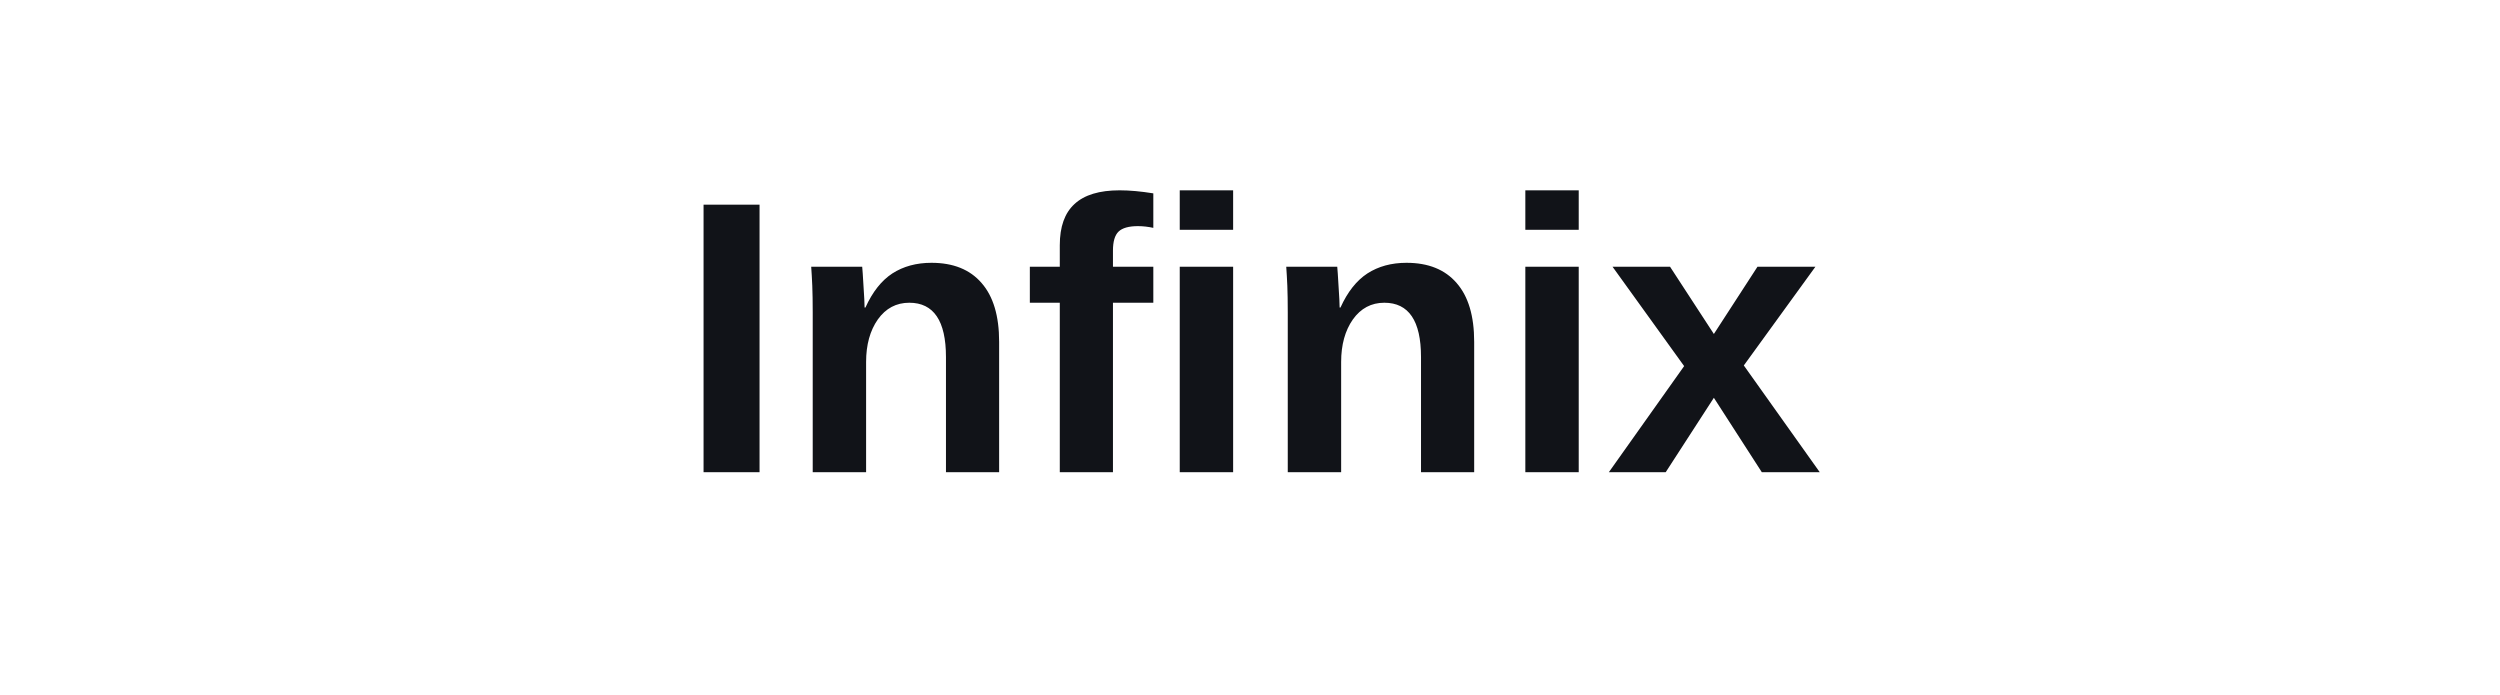
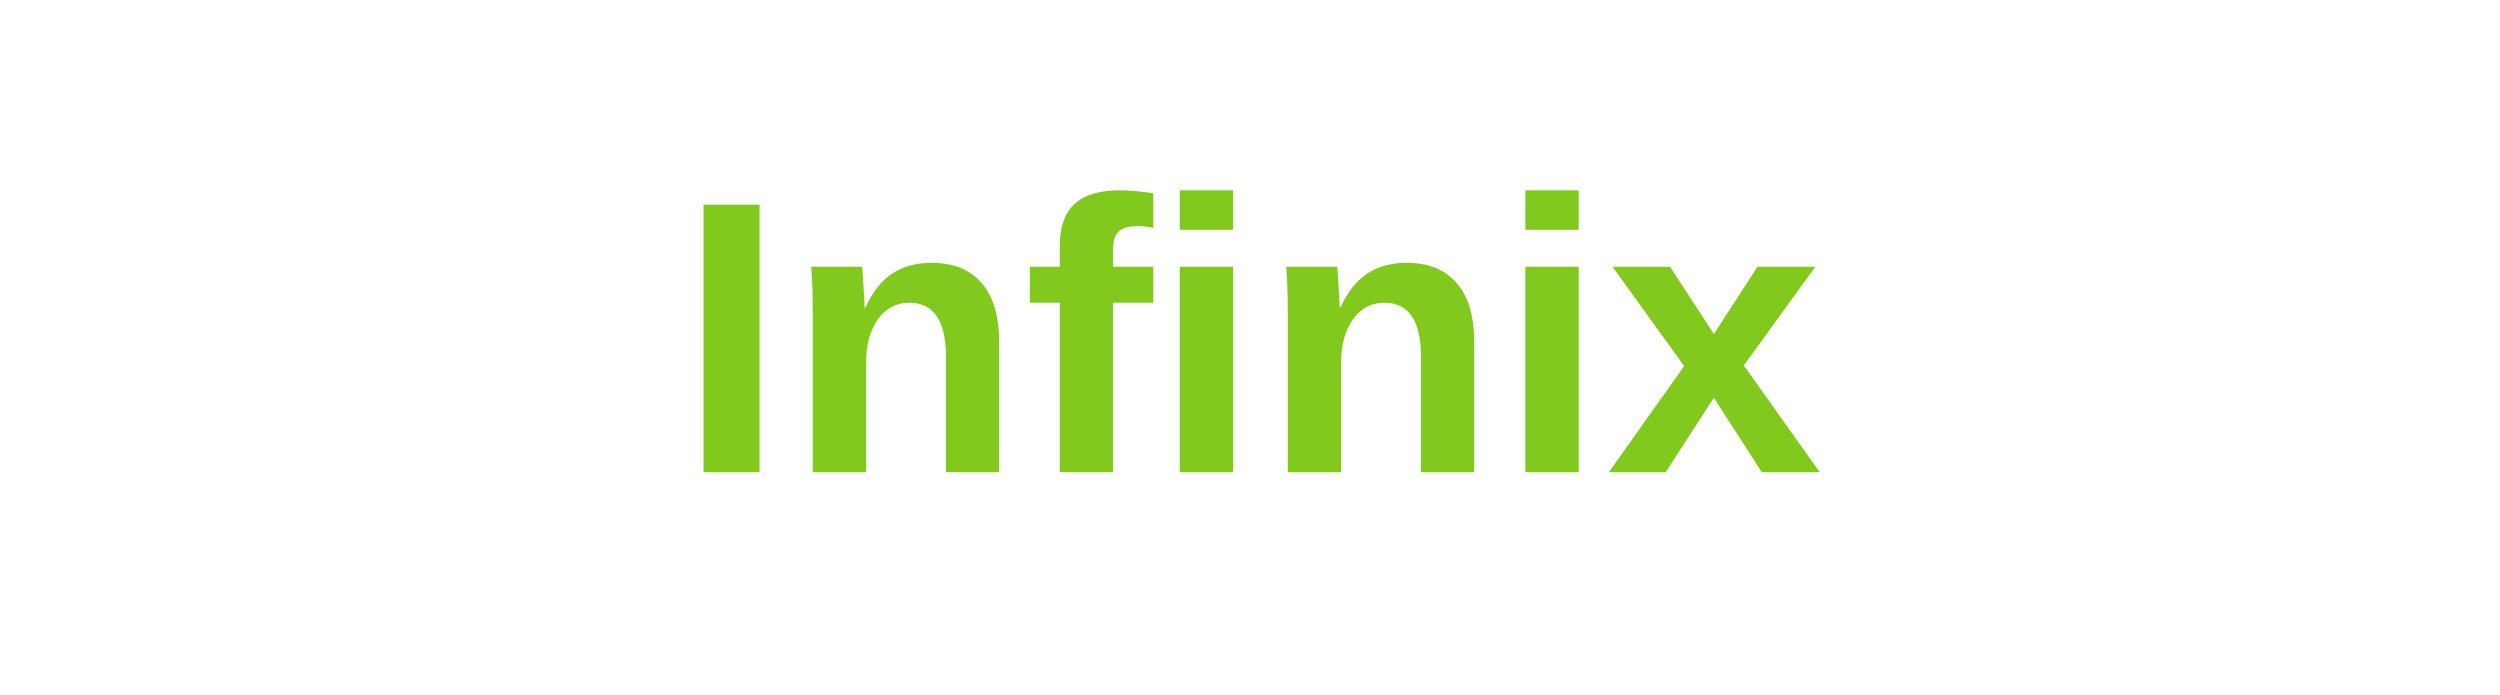
- <svg xmlns="http://www.w3.org/2000/svg" viewBox="0 0 180 50">
-   <text x="90" y="34" text-anchor="middle" font-family="Arial,sans-serif" font-size="28" font-weight="700" fill="#111318">Infinix</text>
+ <svg xmlns="http://www.w3.org/2000/svg" fill="#82C91E" viewBox="0 0 180 50">
+   <text x="90" y="34" text-anchor="middle" font-family="Arial,sans-serif" font-size="28" font-weight="700">Infinix</text>
</svg>
